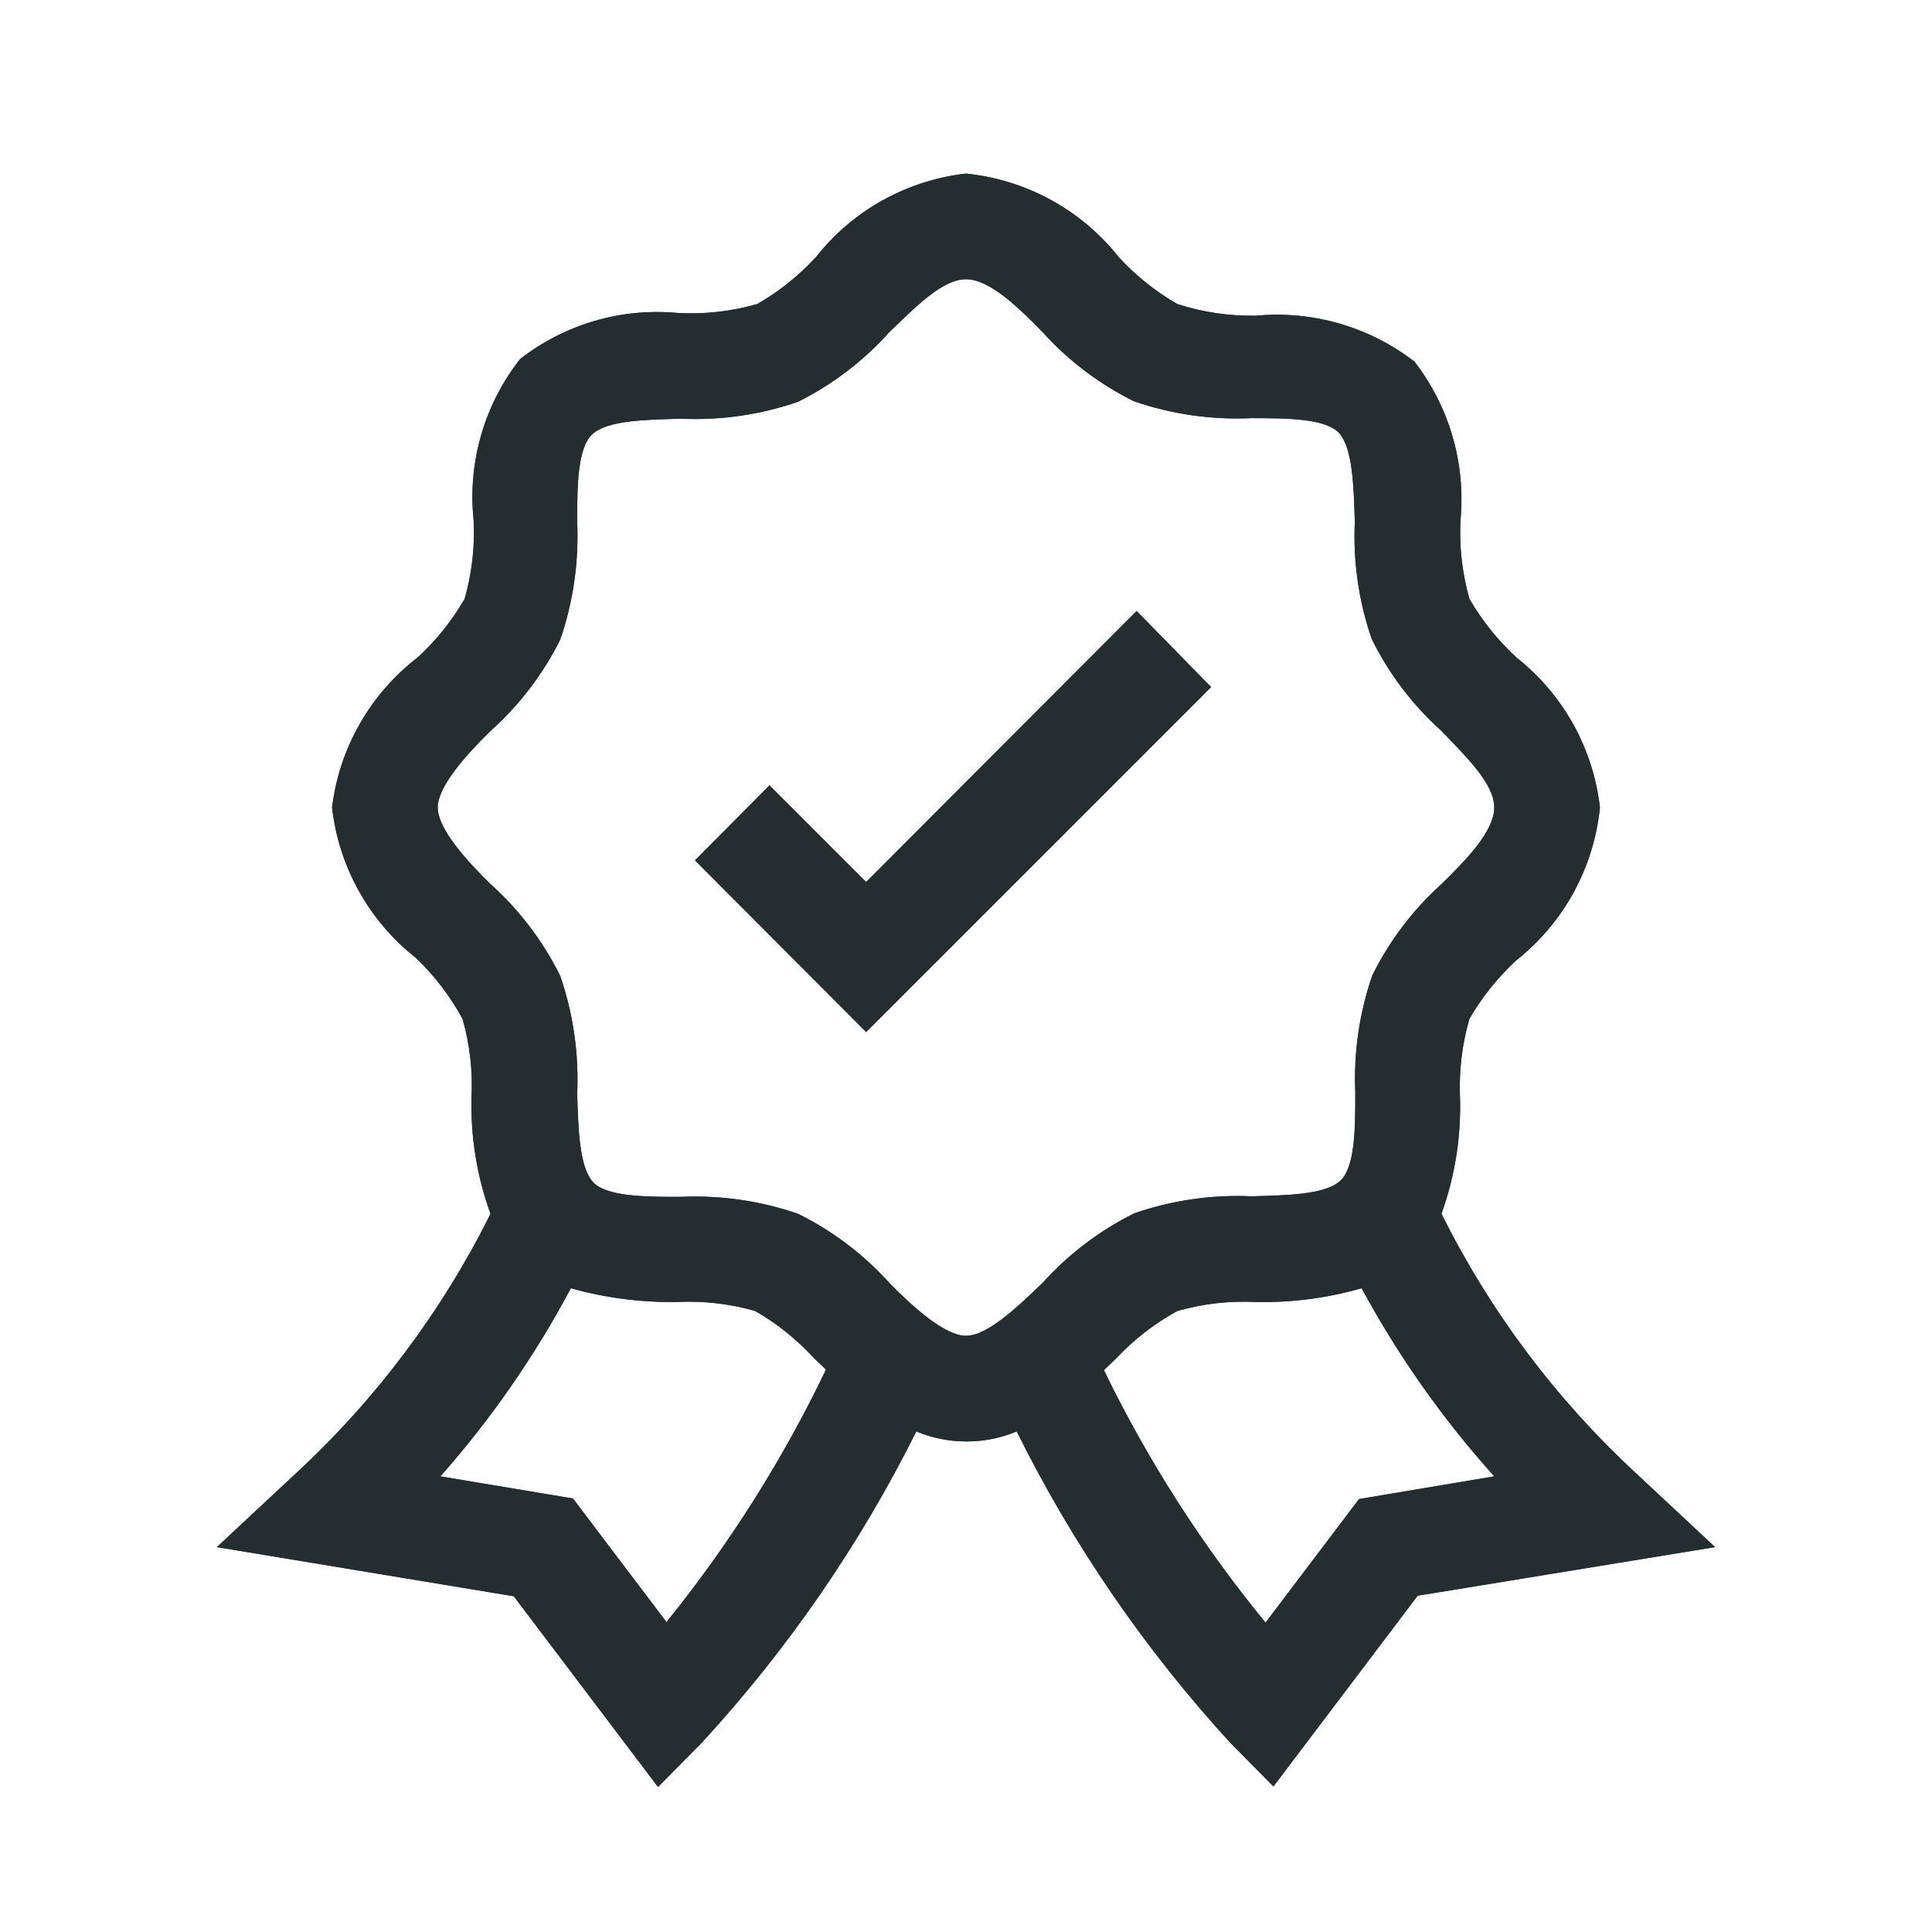
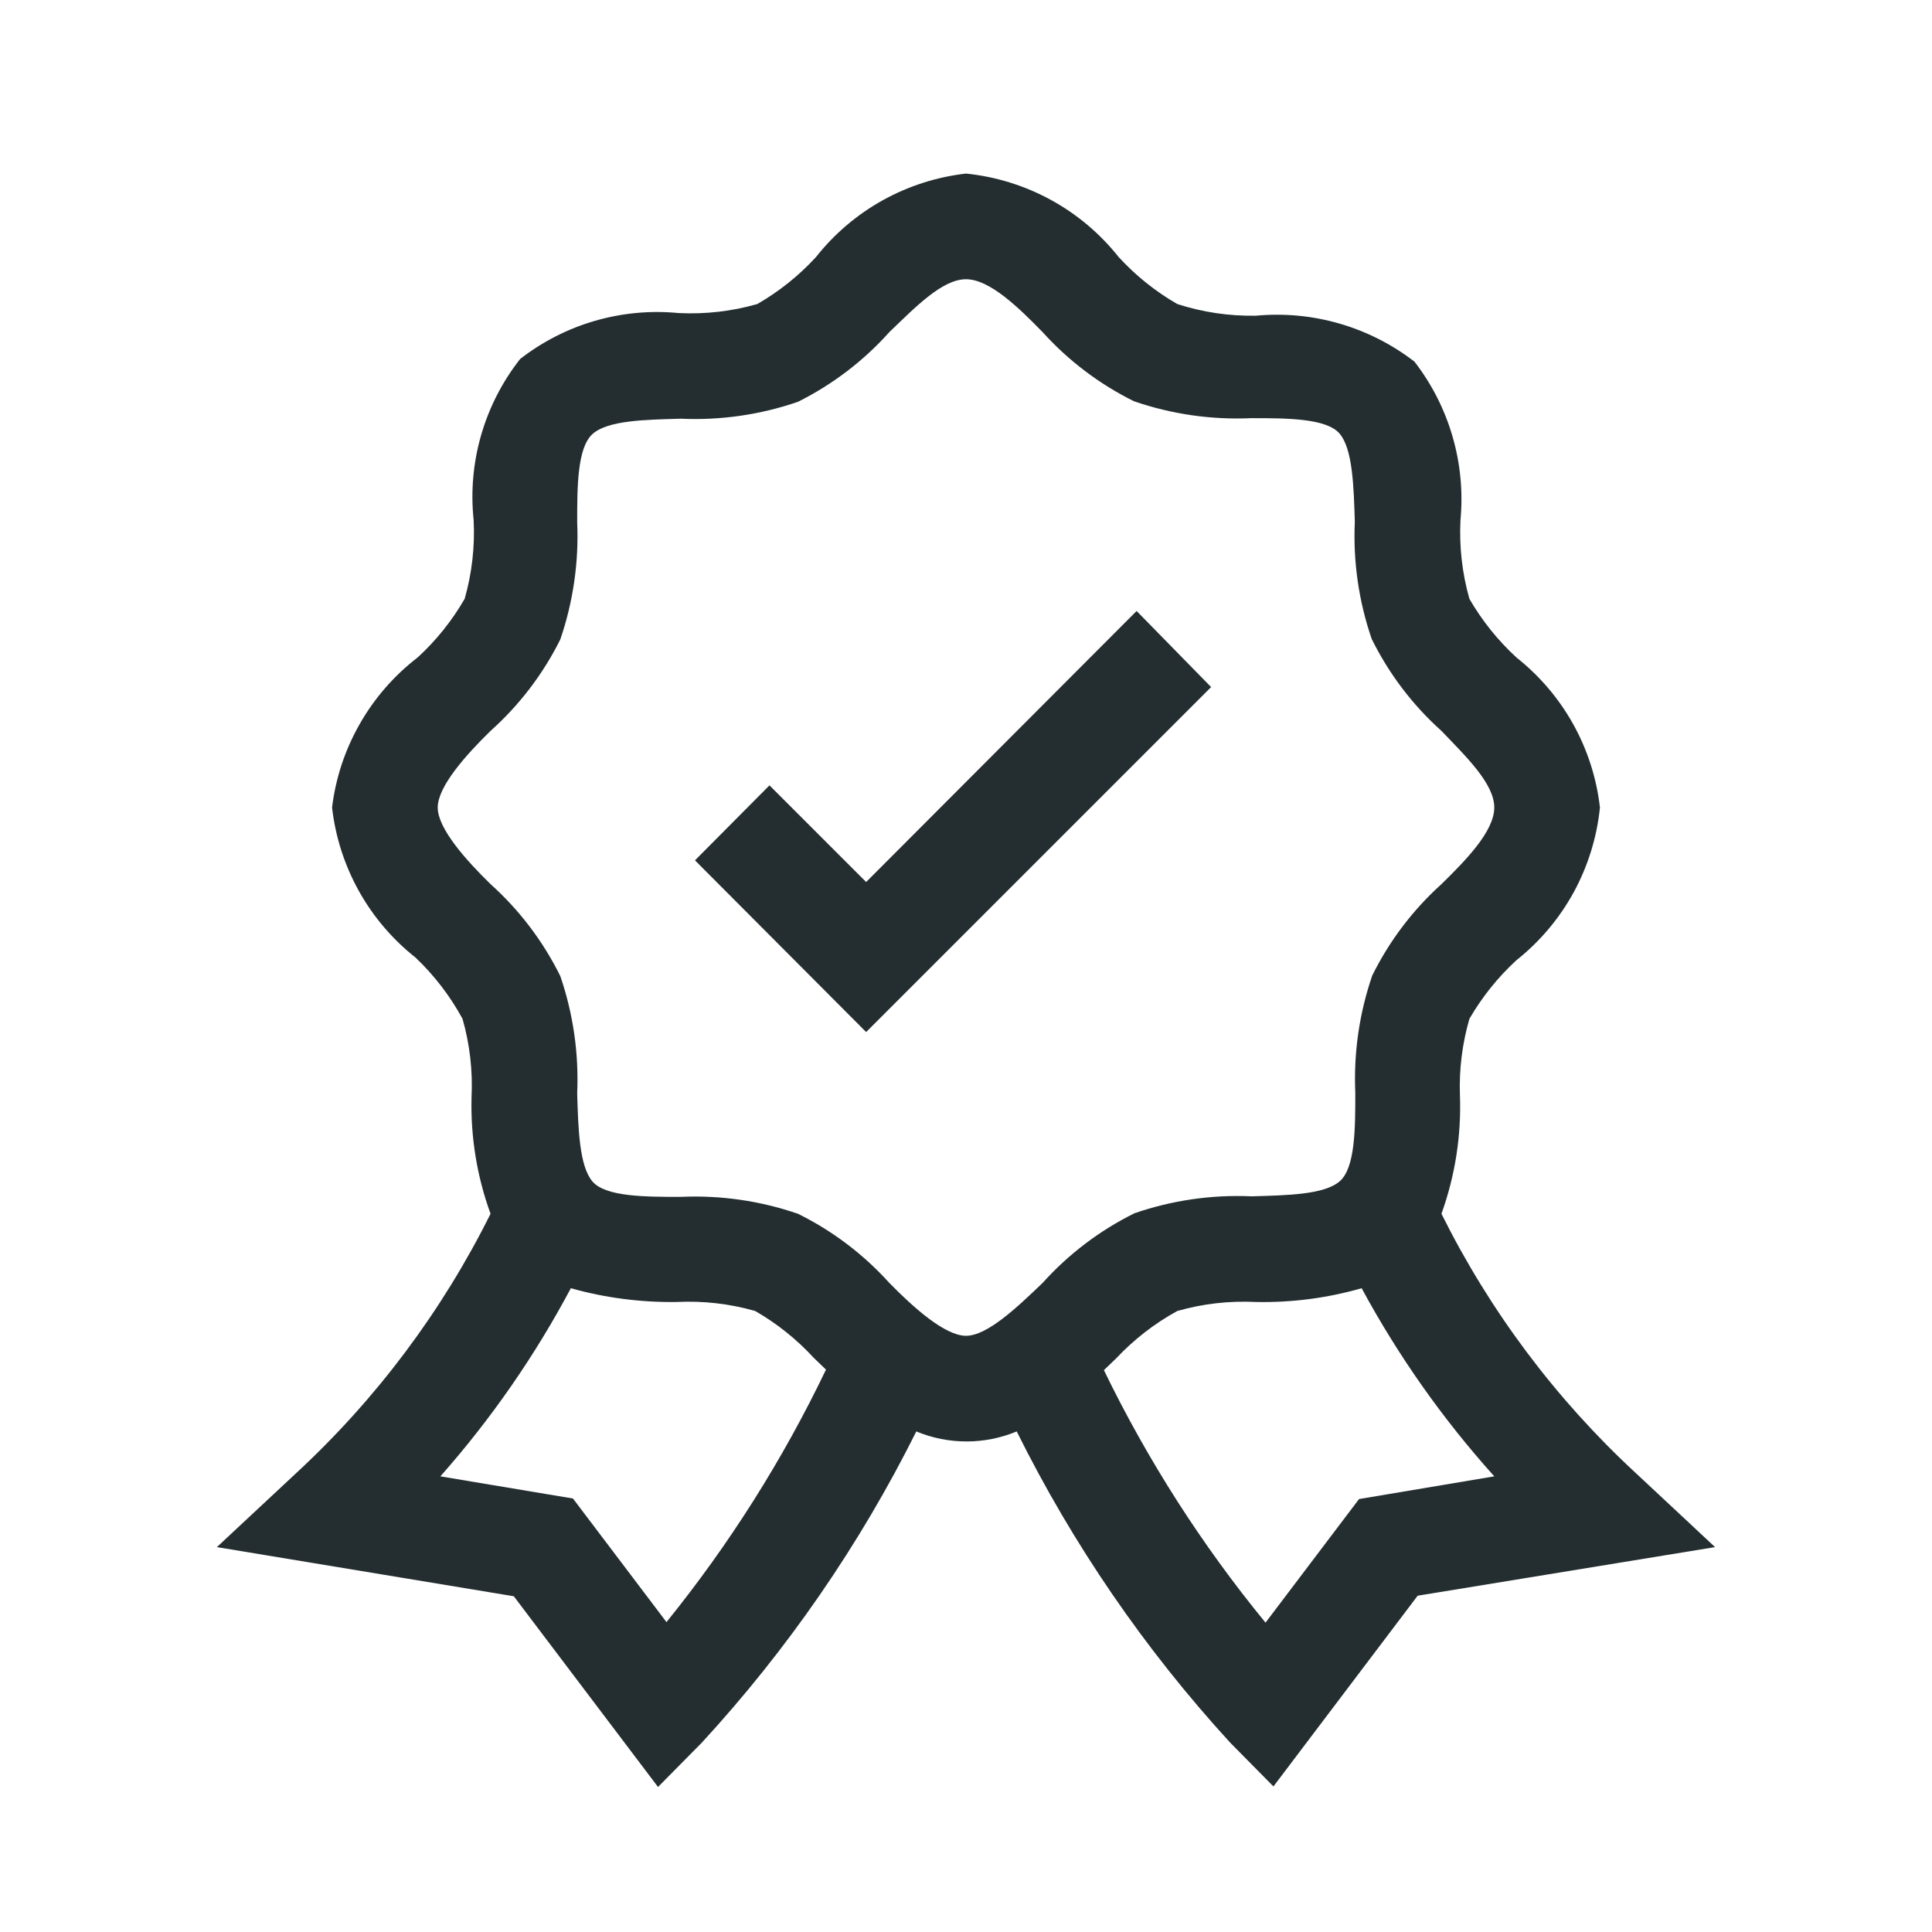
<svg xmlns="http://www.w3.org/2000/svg" width="32" height="32" viewBox="0 0 32 32" fill="none">
  <path d="M27.095 24.4C25.77 23.175 24.679 21.719 23.875 20.104C24.102 19.473 24.206 18.805 24.181 18.135C24.166 17.709 24.22 17.284 24.338 16.875C24.547 16.514 24.81 16.186 25.117 15.904C25.505 15.596 25.827 15.214 26.065 14.78C26.302 14.345 26.45 13.867 26.5 13.375C26.445 12.89 26.294 12.421 26.057 11.994C25.819 11.568 25.5 11.193 25.117 10.89C24.81 10.608 24.547 10.28 24.338 9.919C24.218 9.495 24.168 9.055 24.19 8.615C24.278 7.675 24.006 6.737 23.428 5.99C22.681 5.413 21.743 5.141 20.803 5.229C20.361 5.237 19.921 5.172 19.5 5.036C19.138 4.828 18.811 4.565 18.529 4.258C18.221 3.87 17.839 3.547 17.404 3.31C16.97 3.073 16.492 2.925 16 2.875C15.515 2.93 15.046 3.081 14.619 3.318C14.193 3.555 13.817 3.875 13.515 4.258C13.233 4.565 12.905 4.828 12.543 5.036C12.12 5.157 11.68 5.207 11.24 5.185C10.3 5.094 9.36 5.366 8.615 5.946C8.021 6.702 7.744 7.659 7.845 8.615C7.867 9.055 7.817 9.495 7.696 9.919C7.487 10.28 7.225 10.608 6.917 10.89C6.528 11.189 6.202 11.563 5.959 11.99C5.715 12.417 5.559 12.887 5.5 13.375C5.555 13.86 5.706 14.329 5.943 14.756C6.18 15.182 6.499 15.557 6.882 15.86C7.193 16.155 7.456 16.498 7.661 16.875C7.782 17.299 7.832 17.739 7.81 18.179C7.794 18.834 7.9 19.487 8.125 20.104C7.321 21.719 6.23 23.175 4.905 24.4L3.592 25.625L8.51 26.439L10.899 29.598L11.625 28.863C13.045 27.32 14.241 25.585 15.177 23.709C15.441 23.819 15.723 23.875 16.009 23.875C16.294 23.875 16.576 23.819 16.84 23.709C17.771 25.584 18.961 27.319 20.375 28.863L21.092 29.589L23.481 26.43L28.407 25.625L27.095 24.4ZM11.039 26.867L9.49 24.82L7.294 24.453C8.134 23.503 8.859 22.457 9.455 21.337C10.024 21.497 10.614 21.573 11.205 21.565C11.645 21.543 12.085 21.593 12.508 21.714C12.87 21.922 13.198 22.185 13.48 22.492L13.681 22.685C12.966 24.177 12.079 25.581 11.039 26.867ZM14.731 21.25C14.303 20.776 13.79 20.387 13.217 20.104C12.593 19.889 11.934 19.794 11.275 19.824C10.697 19.824 10.032 19.824 9.814 19.57C9.595 19.316 9.577 18.695 9.56 18.109C9.589 17.449 9.494 16.79 9.28 16.166C8.995 15.59 8.603 15.073 8.125 14.644C7.722 14.25 7.25 13.725 7.25 13.375C7.25 13.025 7.722 12.5 8.125 12.106C8.602 11.679 8.994 11.166 9.28 10.592C9.494 9.968 9.589 9.309 9.56 8.65C9.56 8.072 9.56 7.416 9.814 7.189C10.067 6.961 10.688 6.952 11.275 6.935C11.934 6.965 12.593 6.87 13.217 6.655C13.79 6.369 14.304 5.977 14.731 5.5C15.16 5.089 15.606 4.625 16 4.625C16.393 4.625 16.875 5.098 17.268 5.5C17.696 5.974 18.21 6.363 18.782 6.646C19.406 6.861 20.065 6.956 20.725 6.926C21.302 6.926 21.967 6.926 22.186 7.18C22.405 7.434 22.422 8.055 22.44 8.641C22.41 9.301 22.505 9.96 22.72 10.584C23.005 11.16 23.396 11.677 23.875 12.106C24.286 12.535 24.75 12.981 24.75 13.375C24.75 13.769 24.277 14.25 23.875 14.644C23.401 15.071 23.012 15.585 22.729 16.157C22.514 16.782 22.419 17.441 22.448 18.1C22.448 18.677 22.448 19.334 22.195 19.561C21.941 19.789 21.32 19.797 20.733 19.815C20.074 19.785 19.415 19.88 18.791 20.095C18.215 20.38 17.698 20.772 17.268 21.25C16.84 21.661 16.35 22.125 16 22.125C15.65 22.125 15.125 21.652 14.731 21.25ZM22.51 24.829L20.961 26.876C19.908 25.592 19.009 24.188 18.284 22.694L18.485 22.501C18.78 22.187 19.122 21.921 19.5 21.714C19.923 21.593 20.364 21.543 20.803 21.565C21.395 21.577 21.985 21.5 22.553 21.337C23.16 22.459 23.897 23.505 24.75 24.453L22.51 24.829ZM20.06 11.38L14.346 17.094L11.511 14.25L12.745 13.008L14.346 14.609L18.826 10.12L20.06 11.38Z" fill="#242E30" />
-   <path d="M27.095 24.4C25.77 23.175 24.679 21.719 23.875 20.104C24.102 19.473 24.206 18.805 24.181 18.135C24.166 17.709 24.22 17.284 24.338 16.875C24.547 16.514 24.81 16.186 25.117 15.904C25.505 15.596 25.827 15.214 26.065 14.78C26.302 14.345 26.45 13.867 26.5 13.375C26.445 12.89 26.294 12.421 26.057 11.994C25.819 11.568 25.5 11.193 25.117 10.89C24.81 10.608 24.547 10.28 24.338 9.919C24.218 9.495 24.168 9.055 24.19 8.615C24.278 7.675 24.006 6.737 23.428 5.99C22.681 5.413 21.743 5.141 20.803 5.229C20.361 5.237 19.921 5.172 19.5 5.036C19.138 4.828 18.811 4.565 18.529 4.258C18.221 3.87 17.839 3.547 17.404 3.31C16.97 3.073 16.492 2.925 16 2.875C15.515 2.93 15.046 3.081 14.619 3.318C14.193 3.555 13.817 3.875 13.515 4.258C13.233 4.565 12.905 4.828 12.543 5.036C12.12 5.157 11.68 5.207 11.24 5.185C10.3 5.094 9.36 5.366 8.615 5.946C8.021 6.702 7.744 7.659 7.845 8.615C7.867 9.055 7.817 9.495 7.696 9.919C7.487 10.28 7.225 10.608 6.917 10.89C6.528 11.189 6.202 11.563 5.959 11.99C5.715 12.417 5.559 12.887 5.5 13.375C5.555 13.86 5.706 14.329 5.943 14.756C6.18 15.182 6.499 15.557 6.882 15.86C7.193 16.155 7.456 16.498 7.661 16.875C7.782 17.299 7.832 17.739 7.81 18.179C7.794 18.834 7.9 19.487 8.125 20.104C7.321 21.719 6.23 23.175 4.905 24.4L3.592 25.625L8.51 26.439L10.899 29.598L11.625 28.863C13.045 27.32 14.241 25.585 15.177 23.709C15.441 23.819 15.723 23.875 16.009 23.875C16.294 23.875 16.576 23.819 16.84 23.709C17.771 25.584 18.961 27.319 20.375 28.863L21.092 29.589L23.481 26.43L28.407 25.625L27.095 24.4ZM11.039 26.867L9.49 24.82L7.294 24.453C8.134 23.503 8.859 22.457 9.455 21.337C10.024 21.497 10.614 21.573 11.205 21.565C11.645 21.543 12.085 21.593 12.508 21.714C12.87 21.922 13.198 22.185 13.48 22.492L13.681 22.685C12.966 24.177 12.079 25.581 11.039 26.867ZM14.731 21.25C14.303 20.776 13.79 20.387 13.217 20.104C12.593 19.889 11.934 19.794 11.275 19.824C10.697 19.824 10.032 19.824 9.814 19.57C9.595 19.316 9.577 18.695 9.56 18.109C9.589 17.449 9.494 16.79 9.28 16.166C8.995 15.59 8.603 15.073 8.125 14.644C7.722 14.25 7.25 13.725 7.25 13.375C7.25 13.025 7.722 12.5 8.125 12.106C8.602 11.679 8.994 11.166 9.28 10.592C9.494 9.968 9.589 9.309 9.56 8.65C9.56 8.072 9.56 7.416 9.814 7.189C10.067 6.961 10.688 6.952 11.275 6.935C11.934 6.965 12.593 6.87 13.217 6.655C13.79 6.369 14.304 5.977 14.731 5.5C15.16 5.089 15.606 4.625 16 4.625C16.393 4.625 16.875 5.098 17.268 5.5C17.696 5.974 18.21 6.363 18.782 6.646C19.406 6.861 20.065 6.956 20.725 6.926C21.302 6.926 21.967 6.926 22.186 7.18C22.405 7.434 22.422 8.055 22.44 8.641C22.41 9.301 22.505 9.96 22.72 10.584C23.005 11.16 23.396 11.677 23.875 12.106C24.286 12.535 24.75 12.981 24.75 13.375C24.75 13.769 24.277 14.25 23.875 14.644C23.401 15.071 23.012 15.585 22.729 16.157C22.514 16.782 22.419 17.441 22.448 18.1C22.448 18.677 22.448 19.334 22.195 19.561C21.941 19.789 21.32 19.797 20.733 19.815C20.074 19.785 19.415 19.88 18.791 20.095C18.215 20.38 17.698 20.772 17.268 21.25C16.84 21.661 16.35 22.125 16 22.125C15.65 22.125 15.125 21.652 14.731 21.25ZM22.51 24.829L20.961 26.876C19.908 25.592 19.009 24.188 18.284 22.694L18.485 22.501C18.78 22.187 19.122 21.921 19.5 21.714C19.923 21.593 20.364 21.543 20.803 21.565C21.395 21.577 21.985 21.5 22.553 21.337C23.16 22.459 23.897 23.505 24.75 24.453L22.51 24.829ZM20.06 11.38L14.346 17.094L11.511 14.25L12.745 13.008L14.346 14.609L18.826 10.12L20.06 11.38Z" fill="#242E30" />
</svg>
